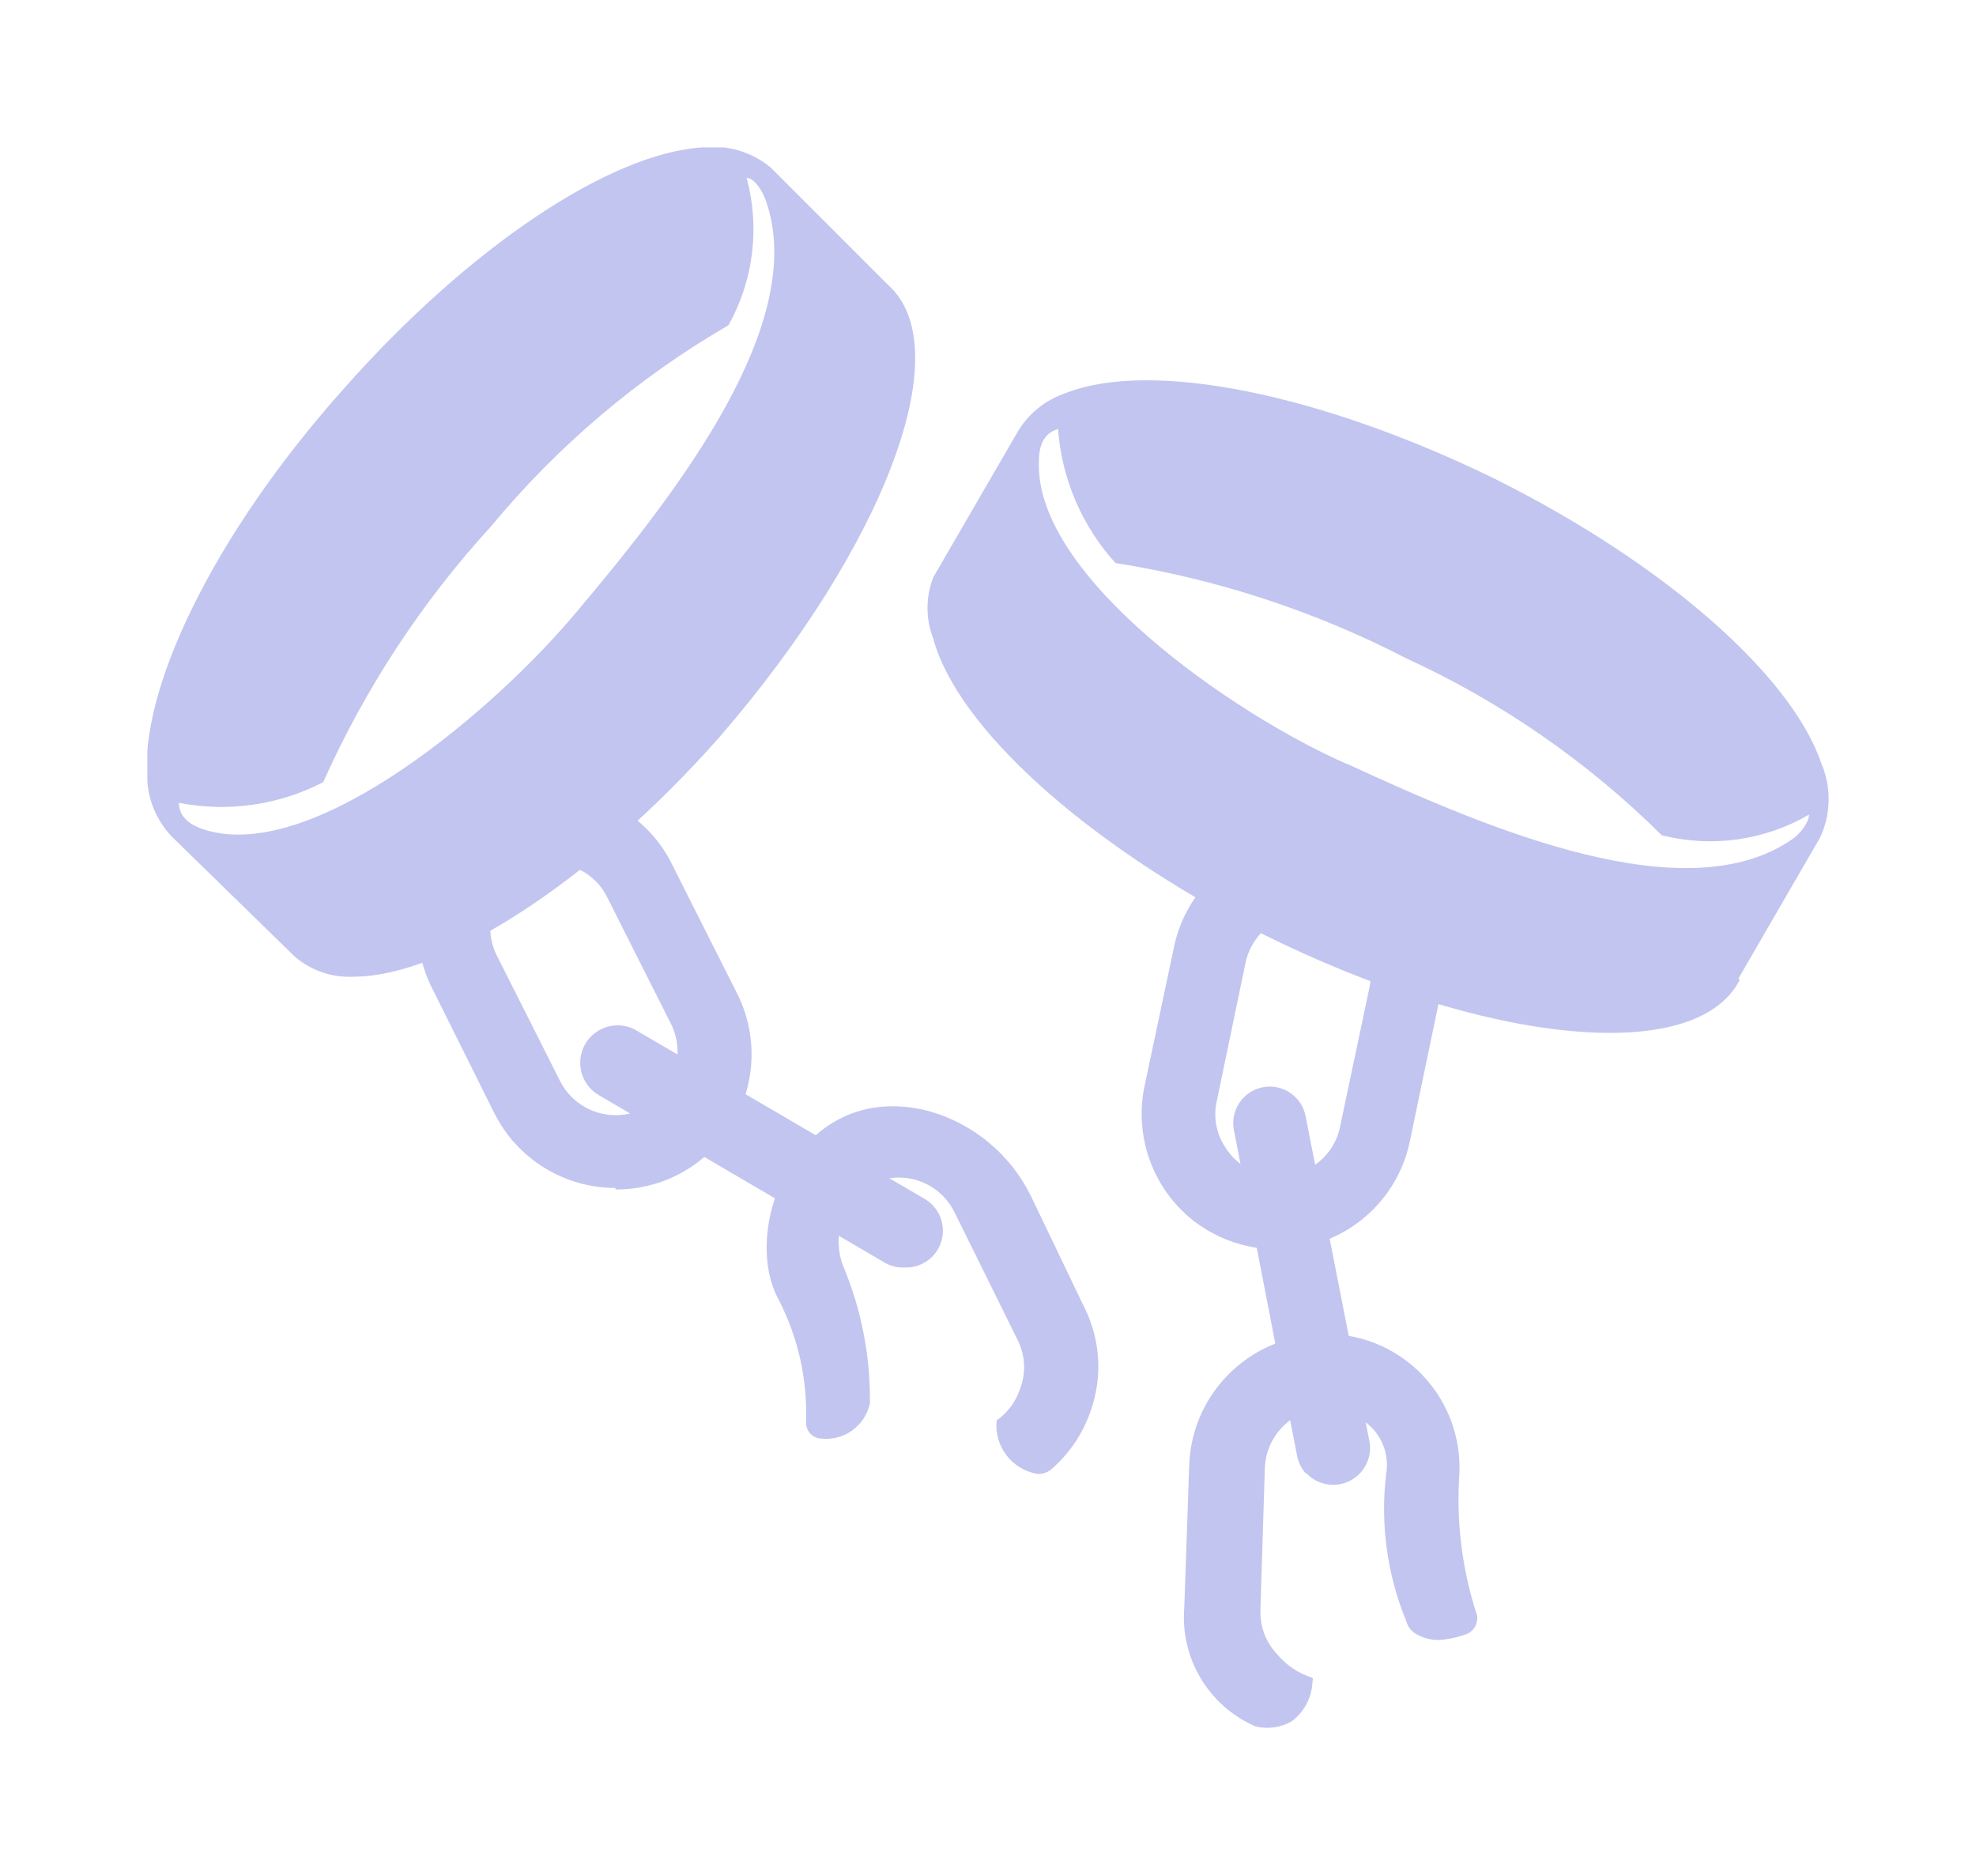
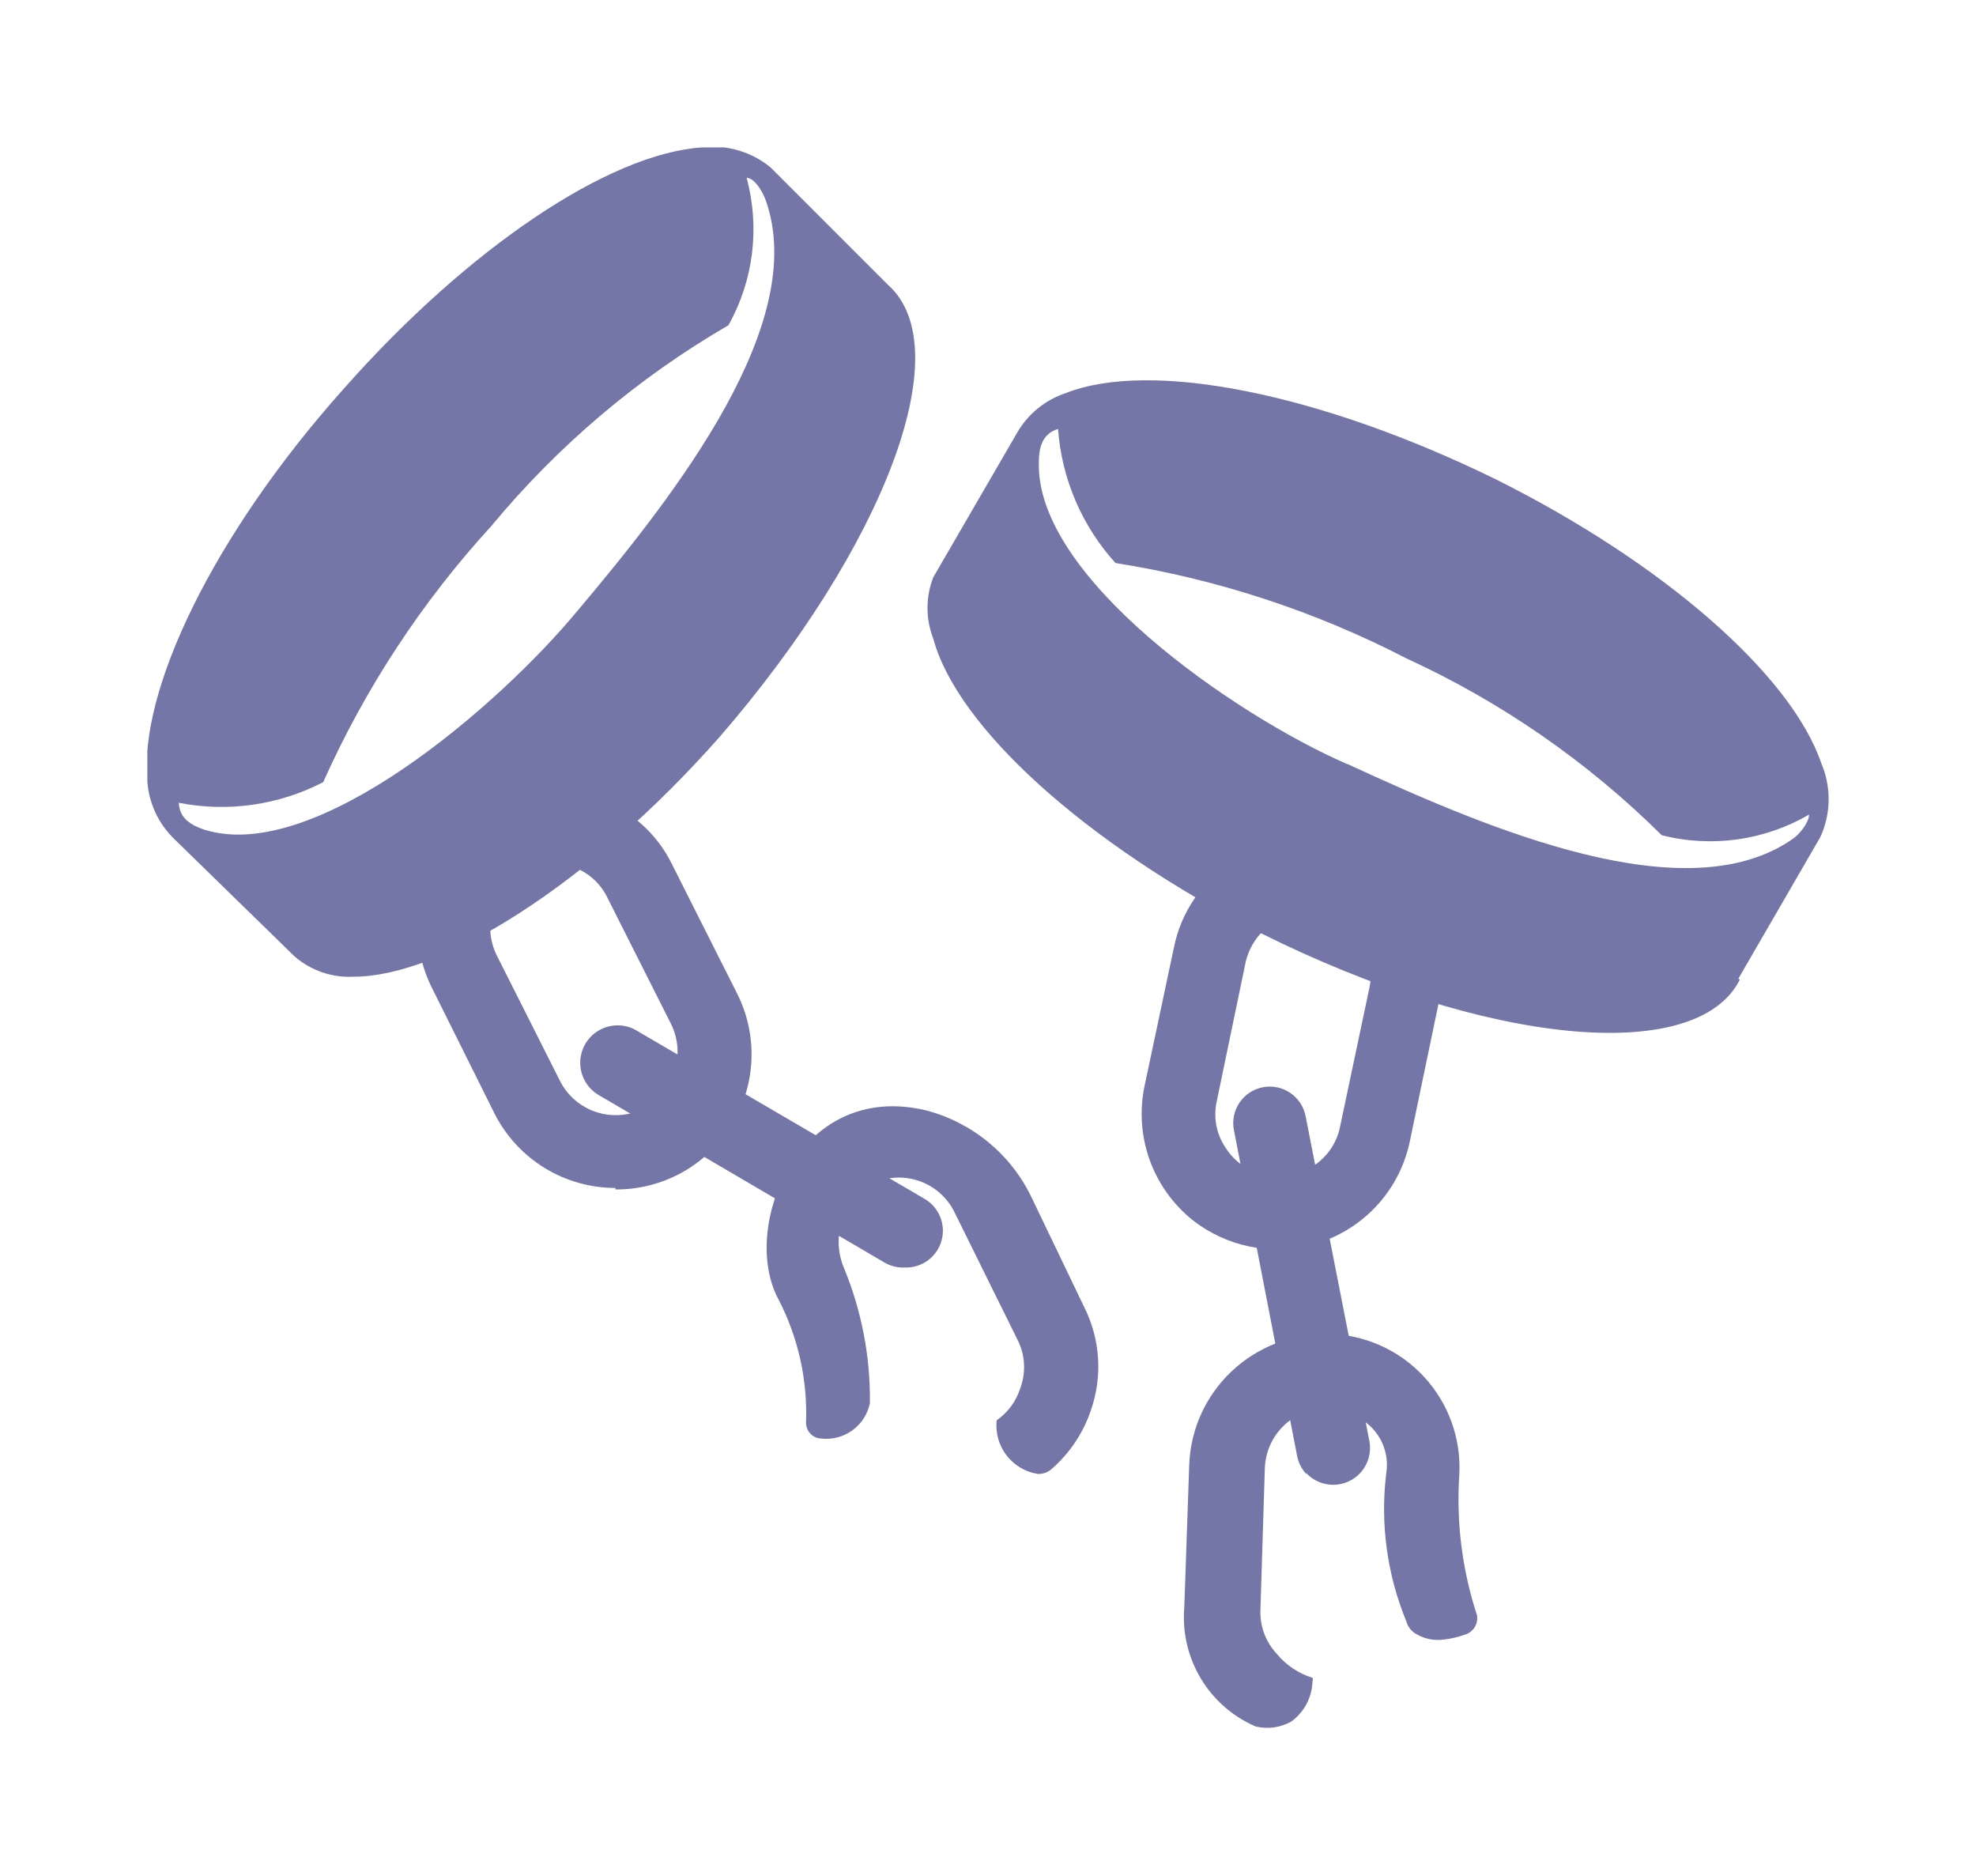
<svg xmlns="http://www.w3.org/2000/svg" viewBox="0 0 40.228 38.169" version="1.1" id="svg31" width="40.228" height="38.169">
  <defs id="defs7">
    <style id="style2">.cls-1{fill:none;}.cls-2{clip-path:url(#clip-path);}</style>
    <clipPath id="clip-path" transform="translate(0 0)">
      <rect class="cls-1" width="34.24" height="32.17" id="rect4" x="0" y="0" />
    </clipPath>
  </defs>
-   <g id="Layer_2" data-name="Layer 2" style="fill:#c2c5ef;fill-opacity:1" transform="translate(3,3)">
-     <g id="Layer_1-2" data-name="Layer 1" style="fill:#c2c5ef;fill-opacity:1">
-       <g class="cls-2" clip-path="url(#clip-path)" id="g27" style="fill:#c2c5ef;fill-opacity:1">
-         <path d="M 15.08,2.8 12.81,0.53 12.69,0.41 v 0 A 1.84,1.84 0 0 0 11.3,0 C 9.4,0.12 6.53,2.05 4,4.91 c -2.68,3 -4.18,6.17 -4,8 v 0 a 1.81,1.81 0 0 0 0.54,1.16 v 0 L 3,16.47 a 1.7,1.7 0 0 0 1.2,0.41 C 6,16.88 9,15 11.65,12 v 0 C 15,8.13 16.54,4.1 15.08,2.8 M 8.75,9.44 C 7.15,11.37 3.42,14.59 1.17,13.89 0.69,13.74 0.65,13.49 0.64,13.34 A 4.5,4.5 0 0 0 3.58,12.92 19.49,19.49 0 0 1 7,7.71 a 18,18 0 0 1 4.83,-4.09 4,4 0 0 0 0.37,-3 c 0.17,0 0.34,0.31 0.39,0.46 C 13.47,3.56 10.81,7 8.75,9.44" id="path9" style="fill:#c2c5ef;fill-opacity:1" />
-         <path d="M 9.53,21.18 A 2.76,2.76 0 0 1 7.06,19.65 L 5.77,17.06 A 2.76,2.76 0 0 1 5.64,15 2.71,2.71 0 0 1 7,13.36 a 2.76,2.76 0 0 1 2.11,-0.13 2.66,2.66 0 0 1 1.58,1.38 l 1.31,2.6 a 2.75,2.75 0 0 1 -2.47,4 m -1.29,-6.6 a 1.17,1.17 0 0 0 -0.55,0.13 1.23,1.23 0 0 0 -0.64,0.72 1.28,1.28 0 0 0 0.07,1 L 8.4,19 a 1.27,1.27 0 0 0 1.69,0.57 1.26,1.26 0 0 0 0.63,-0.73 1.28,1.28 0 0 0 -0.06,-1 L 9.37,15.28 A 1.23,1.23 0 0 0 8.65,14.64 1.45,1.45 0 0 0 8.24,14.58" id="path11" style="fill:#c2c5ef;fill-opacity:1" />
-         <path d="M 19.07,23.6 18,21.37 A 3.31,3.31 0 0 0 15.85,19.6 c -2.61,-0.62 -3.79,2.4 -3,3.85 a 5.05,5.05 0 0 1 0.56,2.5 0.32,0.32 0 0 0 0.3,0.33 0.91,0.91 0 0 0 1,-0.72 7,7 0 0 0 -0.54,-2.78 1.37,1.37 0 0 1 0.57,-1.68 1.26,1.26 0 0 1 1.69,0.57 l 1.28,2.59 a 1.23,1.23 0 0 1 0.06,1 1.26,1.26 0 0 1 -0.48,0.65 1,1 0 0 0 0.83,1.09 0.4,0.4 0 0 0 0.29,-0.1 2.74,2.74 0 0 0 0.8,-1.2 2.69,2.69 0 0 0 -0.14,-2.1" id="path13" style="fill:#c2c5ef;fill-opacity:1" />
-         <path d="M 15.39,22.8 A 0.75,0.75 0 0 1 15.01,22.7 L 9.19,19.29 A 0.762,0.762 0 1 1 10,18 l 5.82,3.4 a 0.75,0.75 0 0 1 -0.38,1.4" id="path15" style="fill:#c2c5ef;fill-opacity:1" />
-         <path d="m 21.3,21.85 a 2.77,2.77 0 0 1 -1,-2.74 l 0.6,-2.83 a 2.71,2.71 0 0 1 1.19,-1.74 2.76,2.76 0 0 1 2.07,-0.39 2.76,2.76 0 0 1 2.13,3.26 l -0.59,2.83 a 2.76,2.76 0 0 1 -3.27,2.13 2.79,2.79 0 0 1 -1.13,-0.52 m 3.07,-6 a 1.2,1.2 0 0 0 -0.51,-0.24 1.27,1.27 0 0 0 -0.95,0.18 1.3,1.3 0 0 0 -0.55,0.79 l -0.59,2.84 a 1.21,1.21 0 0 0 0.18,0.94 1.23,1.23 0 0 0 0.79,0.55 1.27,1.27 0 0 0 1,-0.18 1.24,1.24 0 0 0 0.54,-0.79 l 0.6,-2.84 A 1.25,1.25 0 0 0 24.7,16.16 1.38,1.38 0 0 0 24.42,15.85" id="path17" style="fill:#c2c5ef;fill-opacity:1" />
-         <path d="m 24.05,24.16 a 2.76,2.76 0 0 0 -2.84,2.67 l -0.1,2.89 a 2.42,2.42 0 0 0 1.45,2.42 1,1 0 0 0 0.73,-0.1 1.05,1.05 0 0 0 0.43,-0.82 0.08,0.08 0 0 0 0,-0.07 1.51,1.51 0 0 1 -0.72,-0.48 1.24,1.24 0 0 1 -0.34,-0.9 l 0.09,-2.89 a 1.27,1.27 0 0 1 1.25,-1.22 1.25,1.25 0 0 1 0.55,0.15 1.08,1.08 0 0 1 0.67,1.19 6,6 0 0 0 0.41,3 0.43,0.43 0 0 0 0.17,0.24 0.88,0.88 0 0 0 0.61,0.13 2,2 0 0 0 0.42,-0.1 0.35,0.35 0 0 0 0.24,-0.39 A 7.57,7.57 0 0 1 26.71,27 2.72,2.72 0 0 0 24.05,24.15" id="path19" style="fill:#c2c5ef;fill-opacity:1" />
-         <path d="M 23.59,27 A 0.78,0.78 0 0 1 23.41,26.65 L 22.12,20 a 0.743,0.743 0 0 1 1.46,-0.28 l 1.3,6.62 a 0.75,0.75 0 0 1 -1.29,0.64" id="path21" style="fill:#c2c5ef;fill-opacity:1" />
-         <polyline points="0.02 12.93 0.02 12.93 0.02 12.92 0.02 12.93" id="polyline23" style="fill:#c2c5ef;fill-opacity:1" />
-         <path d="M 32.39,16.92 34,14.14 a 1.09,1.09 0 0 0 0.08,-0.15 v 0 a 1.85,1.85 0 0 0 0,-1.45 C 33.47,10.74 30.87,8.46 27.44,6.75 23.86,5 20.43,4.32 18.7,5 v 0 a 1.8,1.8 0 0 0 -1,0.82 v 0 L 16,8.75 A 1.72,1.72 0 0 0 16,10 c 0.48,1.78 3.05,4.15 6.68,6 v 0 c 4.58,2.28 8.86,2.69 9.74,0.94 m -8,-4.39 c -2.29,-1 -6.36,-3.81 -6.27,-6.16 0,-0.51 0.25,-0.61 0.39,-0.66 a 4.55,4.55 0 0 0 1.17,2.73 19.51,19.51 0 0 1 5.92,1.94 18.11,18.11 0 0 1 5.2,3.6 4,4 0 0 0 3,-0.42 c 0,0.16 -0.2,0.41 -0.34,0.5 -2.16,1.5 -6.14,-0.18 -9.06,-1.53" id="path25" style="fill:#c2c5ef;fill-opacity:1" />
+   <g id="Layer_2" data-name="Layer 2" style="fill:#7476a7;fill-opacity:1" transform="translate(3,3)">
+     <g id="Layer_1-2" data-name="Layer 1" style="fill:#7476a7;fill-opacity:1">
+       <g class="cls-2" clip-path="url(#clip-path)" id="g27" style="fill:#7476a7;fill-opacity:1">
+         <path d="M 15.08,2.8 12.81,0.53 12.69,0.41 v 0 A 1.84,1.84 0 0 0 11.3,0 C 9.4,0.12 6.53,2.05 4,4.91 c -2.68,3 -4.18,6.17 -4,8 v 0 a 1.81,1.81 0 0 0 0.54,1.16 v 0 L 3,16.47 a 1.7,1.7 0 0 0 1.2,0.41 C 6,16.88 9,15 11.65,12 v 0 C 15,8.13 16.54,4.1 15.08,2.8 M 8.75,9.44 C 7.15,11.37 3.42,14.59 1.17,13.89 0.69,13.74 0.65,13.49 0.64,13.34 A 4.5,4.5 0 0 0 3.58,12.92 19.49,19.49 0 0 1 7,7.71 a 18,18 0 0 1 4.83,-4.09 4,4 0 0 0 0.37,-3 c 0.17,0 0.34,0.31 0.39,0.46 C 13.47,3.56 10.81,7 8.75,9.44" id="path9" style="fill:#7476a7;fill-opacity:1" />
+         <path d="M 9.53,21.18 A 2.76,2.76 0 0 1 7.06,19.65 L 5.77,17.06 A 2.76,2.76 0 0 1 5.64,15 2.71,2.71 0 0 1 7,13.36 a 2.76,2.76 0 0 1 2.11,-0.13 2.66,2.66 0 0 1 1.58,1.38 l 1.31,2.6 a 2.75,2.75 0 0 1 -2.47,4 m -1.29,-6.6 a 1.17,1.17 0 0 0 -0.55,0.13 1.23,1.23 0 0 0 -0.64,0.72 1.28,1.28 0 0 0 0.07,1 L 8.4,19 a 1.27,1.27 0 0 0 1.69,0.57 1.26,1.26 0 0 0 0.63,-0.73 1.28,1.28 0 0 0 -0.06,-1 L 9.37,15.28 A 1.23,1.23 0 0 0 8.65,14.64 1.45,1.45 0 0 0 8.24,14.58" id="path11" style="fill:#7476a7;fill-opacity:1" />
+         <path d="M 19.07,23.6 18,21.37 A 3.31,3.31 0 0 0 15.85,19.6 c -2.61,-0.62 -3.79,2.4 -3,3.85 a 5.05,5.05 0 0 1 0.56,2.5 0.32,0.32 0 0 0 0.3,0.33 0.91,0.91 0 0 0 1,-0.72 7,7 0 0 0 -0.54,-2.78 1.37,1.37 0 0 1 0.57,-1.68 1.26,1.26 0 0 1 1.69,0.57 l 1.28,2.59 a 1.23,1.23 0 0 1 0.06,1 1.26,1.26 0 0 1 -0.48,0.65 1,1 0 0 0 0.83,1.09 0.4,0.4 0 0 0 0.29,-0.1 2.74,2.74 0 0 0 0.8,-1.2 2.69,2.69 0 0 0 -0.14,-2.1" id="path13" style="fill:#7476a7;fill-opacity:1" />
+         <path d="M 15.39,22.8 A 0.75,0.75 0 0 1 15.01,22.7 L 9.19,19.29 A 0.762,0.762 0 1 1 10,18 l 5.82,3.4 a 0.75,0.75 0 0 1 -0.38,1.4" id="path15" style="fill:#7476a7;fill-opacity:1" />
+         <path d="m 21.3,21.85 a 2.77,2.77 0 0 1 -1,-2.74 l 0.6,-2.83 a 2.71,2.71 0 0 1 1.19,-1.74 2.76,2.76 0 0 1 2.07,-0.39 2.76,2.76 0 0 1 2.13,3.26 l -0.59,2.83 a 2.76,2.76 0 0 1 -3.27,2.13 2.79,2.79 0 0 1 -1.13,-0.52 m 3.07,-6 a 1.2,1.2 0 0 0 -0.51,-0.24 1.27,1.27 0 0 0 -0.95,0.18 1.3,1.3 0 0 0 -0.55,0.79 l -0.59,2.84 a 1.21,1.21 0 0 0 0.18,0.94 1.23,1.23 0 0 0 0.79,0.55 1.27,1.27 0 0 0 1,-0.18 1.24,1.24 0 0 0 0.54,-0.79 l 0.6,-2.84 A 1.25,1.25 0 0 0 24.7,16.16 1.38,1.38 0 0 0 24.42,15.85" id="path17" style="fill:#7476a7;fill-opacity:1" />
+         <path d="m 24.05,24.16 a 2.76,2.76 0 0 0 -2.84,2.67 l -0.1,2.89 a 2.42,2.42 0 0 0 1.45,2.42 1,1 0 0 0 0.73,-0.1 1.05,1.05 0 0 0 0.43,-0.82 0.08,0.08 0 0 0 0,-0.07 1.51,1.51 0 0 1 -0.72,-0.48 1.24,1.24 0 0 1 -0.34,-0.9 l 0.09,-2.89 a 1.27,1.27 0 0 1 1.25,-1.22 1.25,1.25 0 0 1 0.55,0.15 1.08,1.08 0 0 1 0.67,1.19 6,6 0 0 0 0.41,3 0.43,0.43 0 0 0 0.17,0.24 0.88,0.88 0 0 0 0.61,0.13 2,2 0 0 0 0.42,-0.1 0.35,0.35 0 0 0 0.24,-0.39 A 7.57,7.57 0 0 1 26.71,27 2.72,2.72 0 0 0 24.05,24.15" id="path19" style="fill:#7476a7;fill-opacity:1" />
+         <path d="M 23.59,27 A 0.78,0.78 0 0 1 23.41,26.65 L 22.12,20 a 0.743,0.743 0 0 1 1.46,-0.28 l 1.3,6.62 a 0.75,0.75 0 0 1 -1.29,0.64" id="path21" style="fill:#7476a7;fill-opacity:1" />
+         <polyline points="0.02 12.93 0.02 12.93 0.02 12.92 0.02 12.93" id="polyline23" style="fill:#7476a7;fill-opacity:1" />
+         <path d="M 32.39,16.92 34,14.14 a 1.09,1.09 0 0 0 0.08,-0.15 v 0 a 1.85,1.85 0 0 0 0,-1.45 C 33.47,10.74 30.87,8.46 27.44,6.75 23.86,5 20.43,4.32 18.7,5 v 0 a 1.8,1.8 0 0 0 -1,0.82 v 0 L 16,8.75 A 1.72,1.72 0 0 0 16,10 c 0.48,1.78 3.05,4.15 6.68,6 v 0 c 4.58,2.28 8.86,2.69 9.74,0.94 m -8,-4.39 c -2.29,-1 -6.36,-3.81 -6.27,-6.16 0,-0.51 0.25,-0.61 0.39,-0.66 a 4.55,4.55 0 0 0 1.17,2.73 19.51,19.51 0 0 1 5.92,1.94 18.11,18.11 0 0 1 5.2,3.6 4,4 0 0 0 3,-0.42 c 0,0.16 -0.2,0.41 -0.34,0.5 -2.16,1.5 -6.14,-0.18 -9.06,-1.53" id="path25" style="fill:#7476a7;fill-opacity:1" />
      </g>
    </g>
  </g>
</svg>
